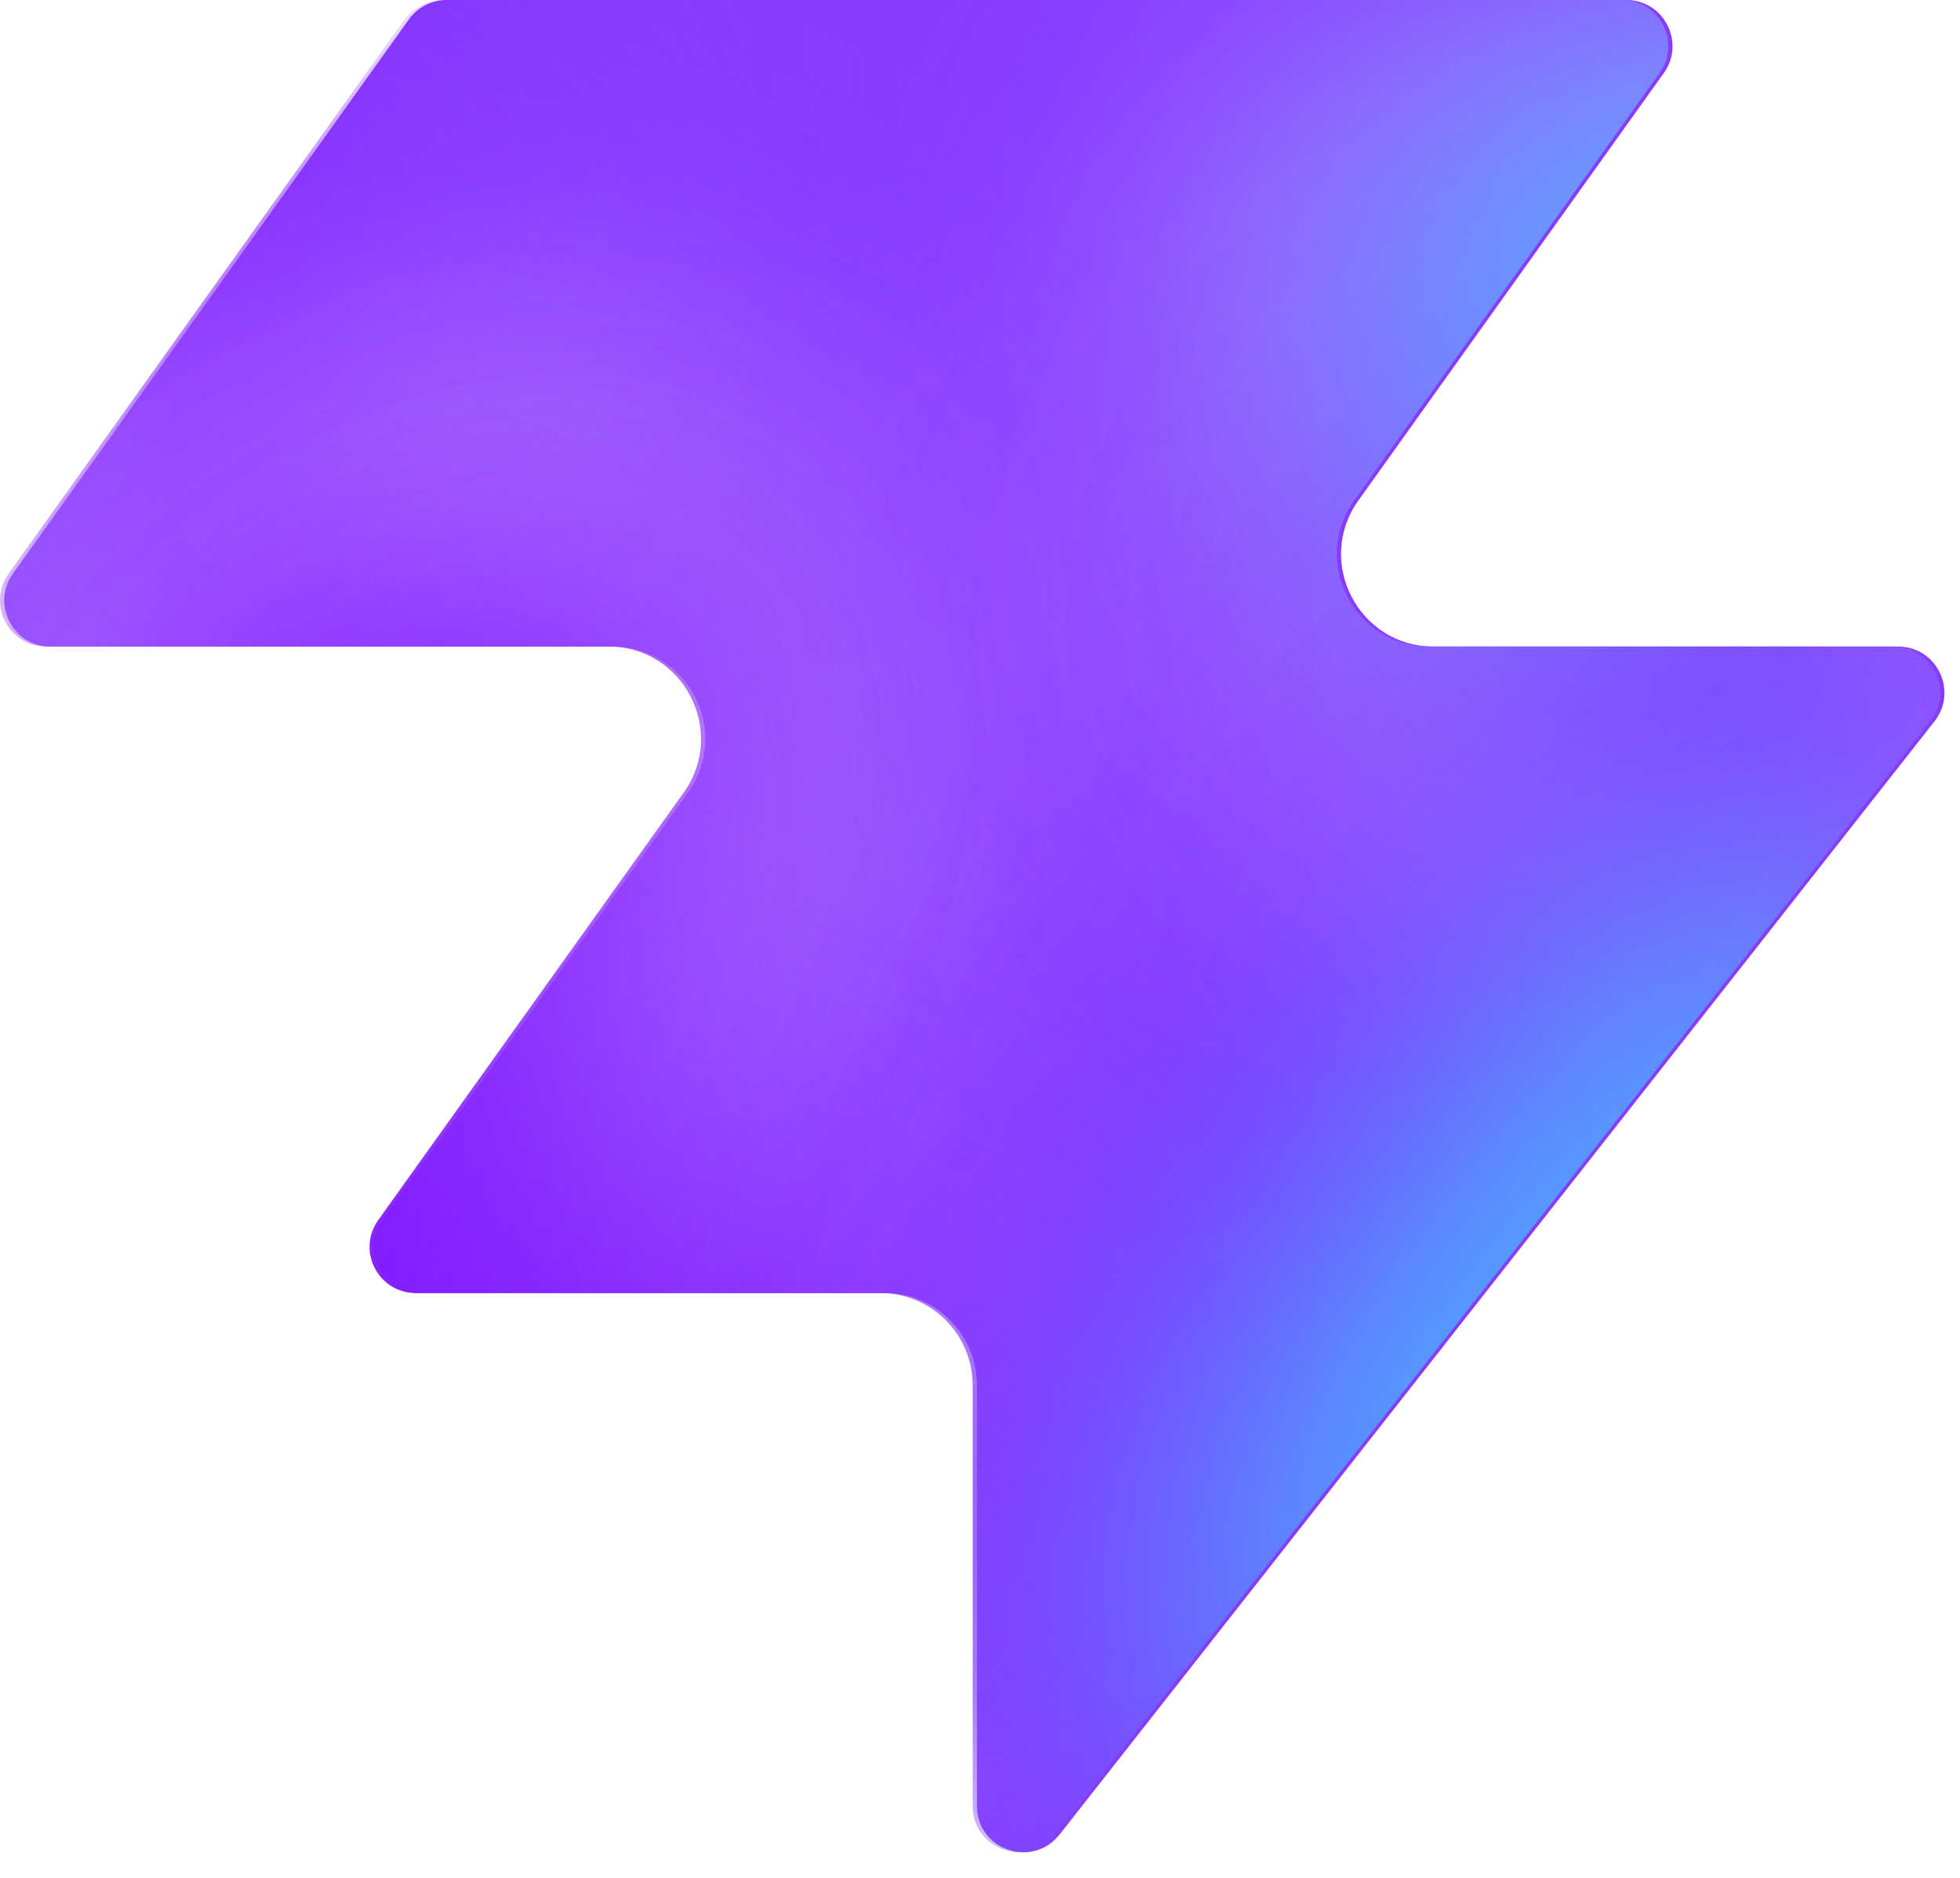
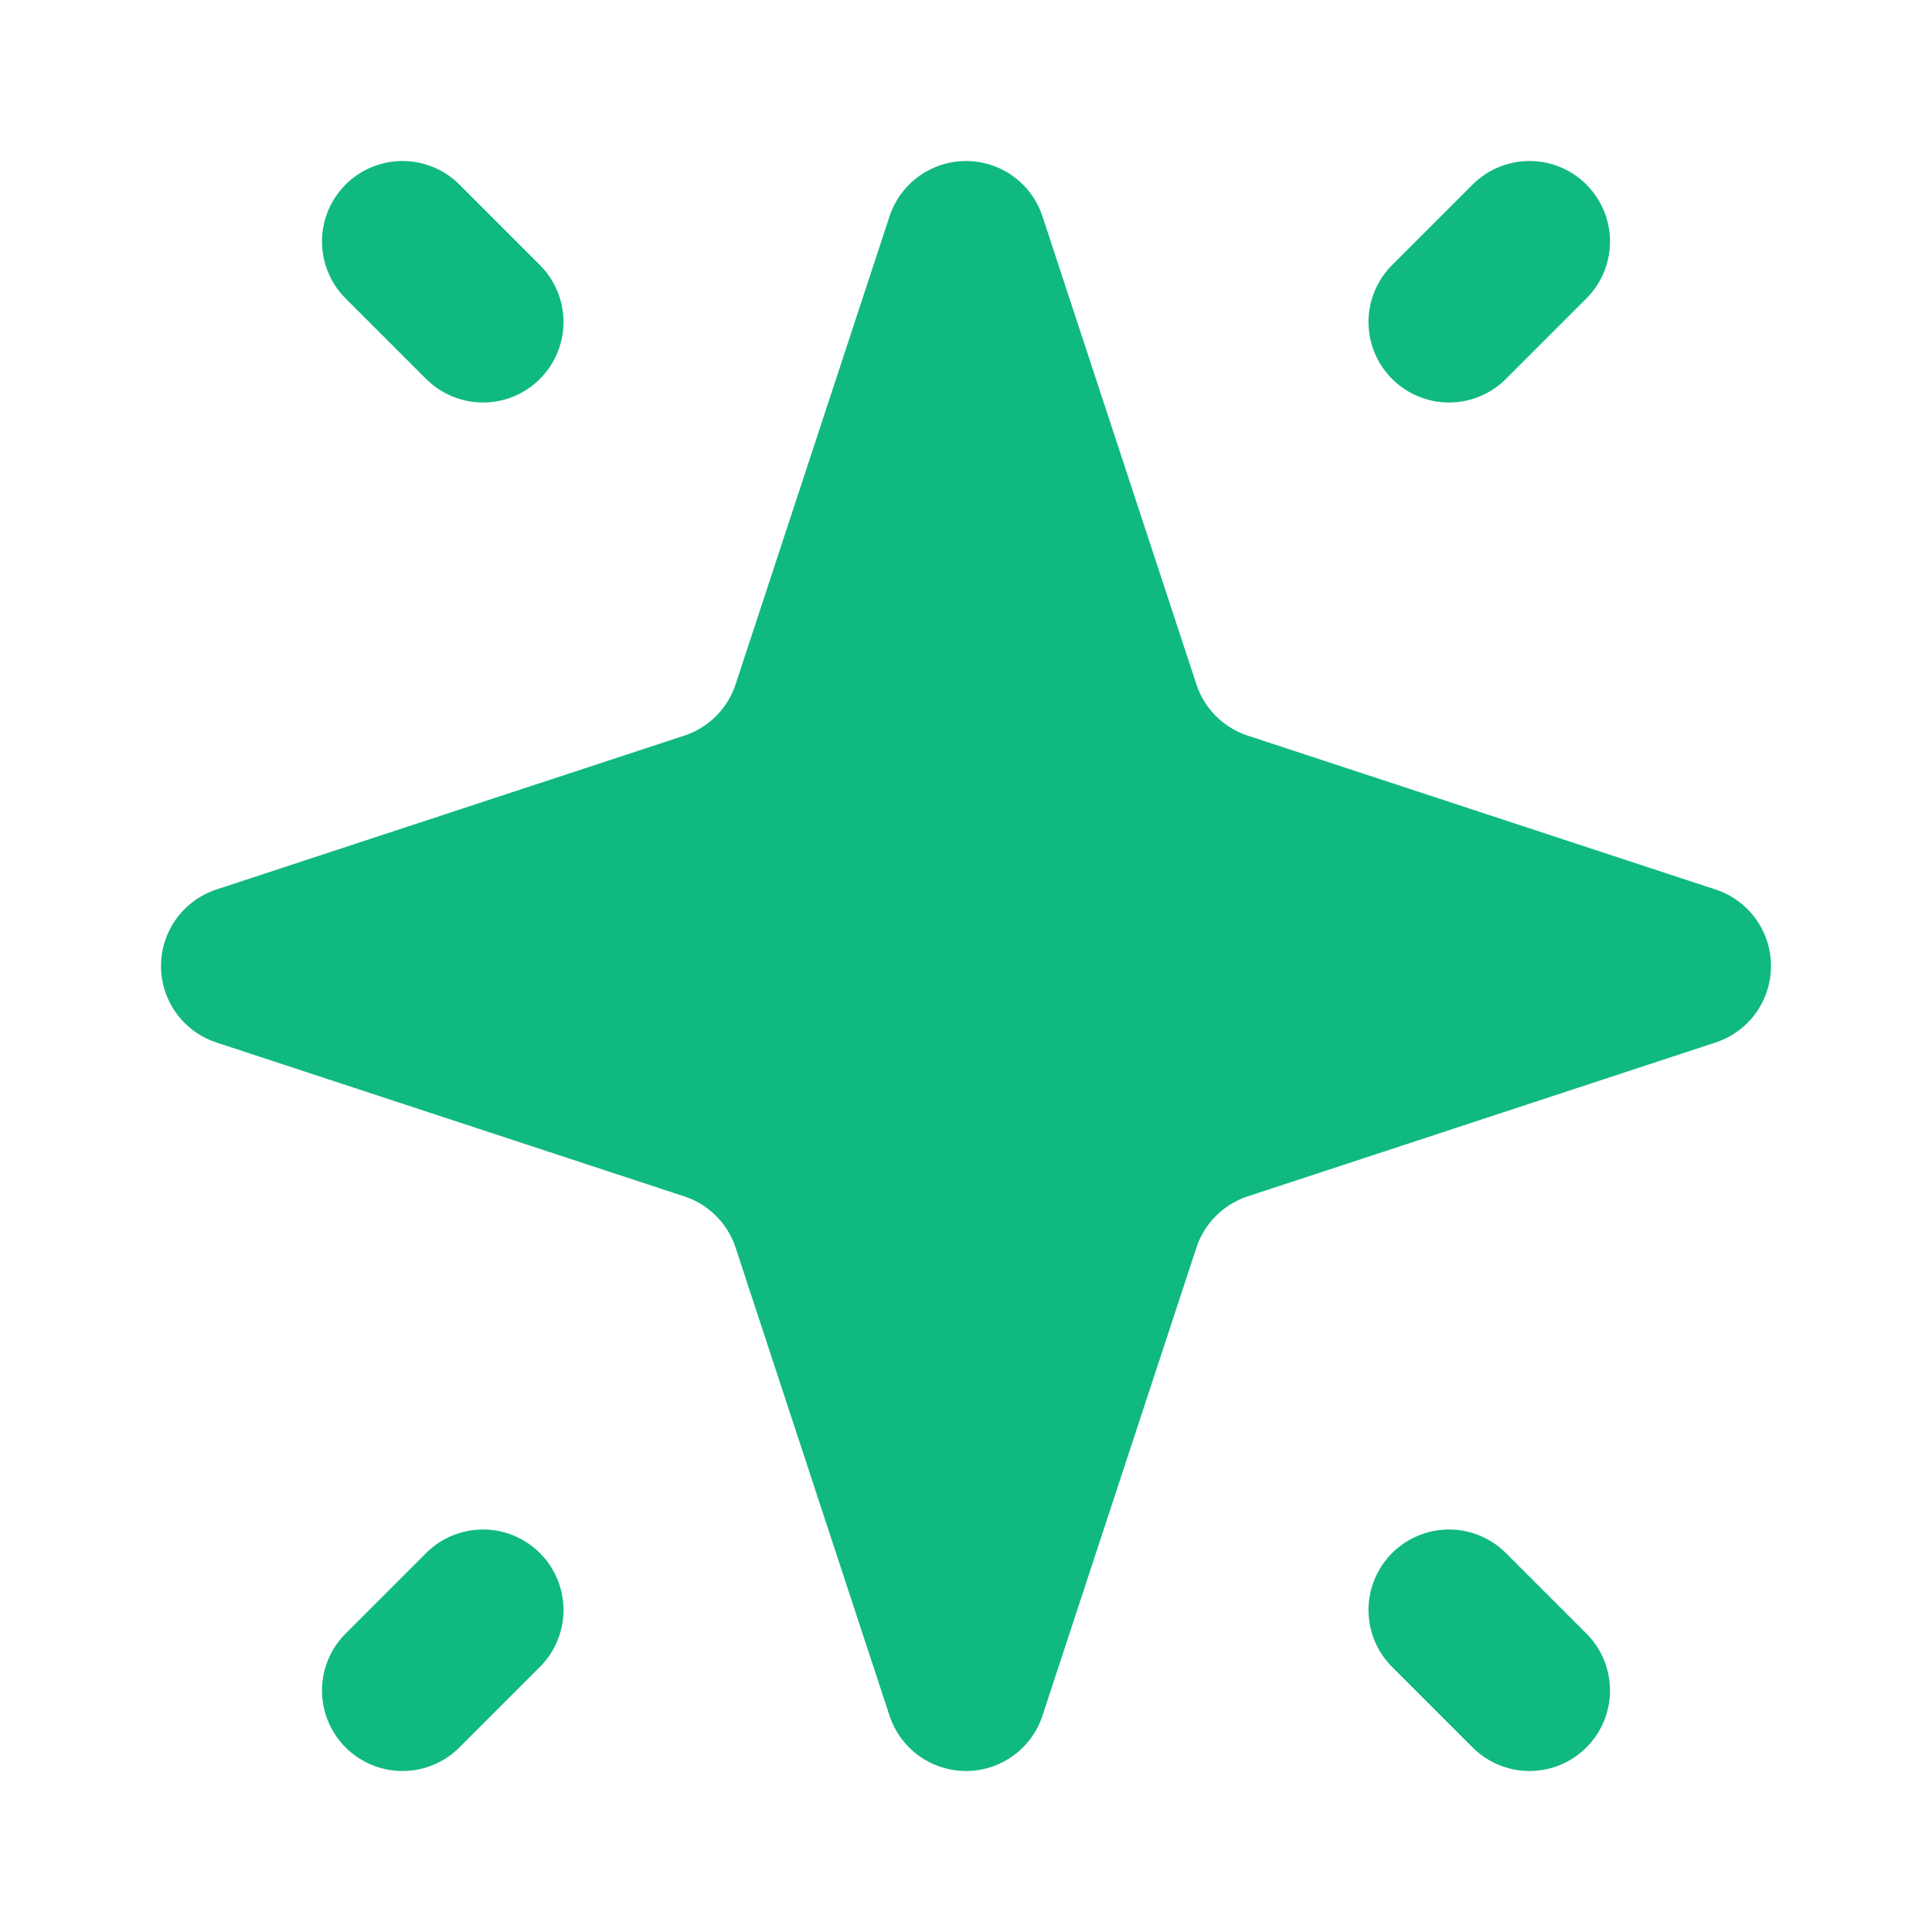
- <svg xmlns="http://www.w3.org/2000/svg" width="48" height="46" fill="none" viewBox="0 0 48 46">
-   <path fill="#863bff" d="M25.946 44.938c-.664.845-2.021.375-2.021-.698V33.937a2.26 2.26 0 0 0-2.262-2.262H10.287c-.92 0-1.456-1.04-.92-1.788l7.48-10.471c1.07-1.497 0-3.578-1.842-3.578H1.237c-.92 0-1.456-1.04-.92-1.788L10.013.474c.214-.297.556-.474.92-.474h28.894c.92 0 1.456 1.04.92 1.788l-7.48 10.471c-1.07 1.498 0 3.579 1.842 3.579h11.377c.943 0 1.473 1.088.89 1.83L25.947 44.94z" style="fill:#863bff;fill:color(display-p3 .525 .23 1);fill-opacity:1" />
-   <mask id="a" width="48" height="46" x="0" y="0" maskUnits="userSpaceOnUse" style="mask-type:alpha">
-     <path fill="#000" d="M25.842 44.938c-.664.844-2.021.375-2.021-.698V33.937a2.26 2.26 0 0 0-2.262-2.262H10.183c-.92 0-1.456-1.04-.92-1.788l7.48-10.471c1.07-1.498 0-3.579-1.842-3.579H1.133c-.92 0-1.456-1.04-.92-1.787L9.91.473c.214-.297.556-.474.92-.474h28.894c.92 0 1.456 1.04.92 1.788l-7.48 10.471c-1.07 1.498 0 3.578 1.842 3.578h11.377c.943 0 1.473 1.088.89 1.832L25.843 44.94z" style="fill:#000;fill-opacity:1" />
-   </mask>
-   <g mask="url(#a)">
-     <g filter="url(#b)">
-       <ellipse cx="5.508" cy="14.704" fill="#ede6ff" rx="5.508" ry="14.704" style="fill:#ede6ff;fill:color(display-p3 .927 .903 1);fill-opacity:1" transform="matrix(.00324 1 1 -.00324 -4.47 31.516)" />
-     </g>
-     <g filter="url(#c)">
-       <ellipse cx="10.399" cy="29.851" fill="#ede6ff" rx="10.399" ry="29.851" style="fill:#ede6ff;fill:color(display-p3 .927 .903 1);fill-opacity:1" transform="matrix(.00324 1 1 -.00324 -39.328 7.883)" />
-     </g>
-     <g filter="url(#d)">
-       <ellipse cx="5.508" cy="30.487" fill="#7e14ff" rx="5.508" ry="30.487" style="fill:#7e14ff;fill:color(display-p3 .492 .077 1);fill-opacity:1" transform="rotate(89.814 -25.913 -14.639)scale(1 -1)" />
-     </g>
-     <g filter="url(#e)">
-       <ellipse cx="5.508" cy="30.599" fill="#7e14ff" rx="5.508" ry="30.599" style="fill:#7e14ff;fill:color(display-p3 .492 .077 1);fill-opacity:1" transform="rotate(89.814 -32.644 -3.334)scale(1 -1)" />
-     </g>
-     <g filter="url(#f)">
-       <ellipse cx="5.508" cy="30.599" fill="#7e14ff" rx="5.508" ry="30.599" style="fill:#7e14ff;fill:color(display-p3 .492 .077 1);fill-opacity:1" transform="matrix(.00324 1 1 -.00324 -34.34 30.47)" />
-     </g>
-     <g filter="url(#g)">
-       <ellipse cx="14.072" cy="22.078" fill="#ede6ff" rx="14.072" ry="22.078" style="fill:#ede6ff;fill:color(display-p3 .927 .903 1);fill-opacity:1" transform="rotate(93.35 24.506 48.493)scale(-1 1)" />
-     </g>
-     <g filter="url(#h)">
-       <ellipse cx="3.47" cy="21.501" fill="#7e14ff" rx="3.47" ry="21.501" style="fill:#7e14ff;fill:color(display-p3 .492 .077 1);fill-opacity:1" transform="rotate(89.009 28.708 47.59)scale(-1 1)" />
-     </g>
-     <g filter="url(#i)">
-       <ellipse cx="3.47" cy="21.501" fill="#7e14ff" rx="3.47" ry="21.501" style="fill:#7e14ff;fill:color(display-p3 .492 .077 1);fill-opacity:1" transform="rotate(89.009 28.708 47.59)scale(-1 1)" />
-     </g>
-     <g filter="url(#j)">
-       <ellipse cx=".387" cy="8.972" fill="#7e14ff" rx="4.407" ry="29.108" style="fill:#7e14ff;fill:color(display-p3 .492 .077 1);fill-opacity:1" transform="rotate(39.51 .387 8.972)" />
-     </g>
-     <g filter="url(#k)">
-       <ellipse cx="47.523" cy="-6.092" fill="#7e14ff" rx="4.407" ry="29.108" style="fill:#7e14ff;fill:color(display-p3 .492 .077 1);fill-opacity:1" transform="rotate(37.892 47.523 -6.092)" />
-     </g>
-     <g filter="url(#l)">
-       <ellipse cx="41.412" cy="6.333" fill="#47bfff" rx="5.971" ry="9.665" style="fill:#47bfff;fill:color(display-p3 .28 .748 1);fill-opacity:1" transform="rotate(37.892 41.412 6.333)" />
-     </g>
-     <g filter="url(#m)">
-       <ellipse cx="-1.879" cy="38.332" fill="#7e14ff" rx="4.407" ry="29.108" style="fill:#7e14ff;fill:color(display-p3 .492 .077 1);fill-opacity:1" transform="rotate(37.892 -1.88 38.332)" />
-     </g>
-     <g filter="url(#n)">
-       <ellipse cx="-1.879" cy="38.332" fill="#7e14ff" rx="4.407" ry="29.108" style="fill:#7e14ff;fill:color(display-p3 .492 .077 1);fill-opacity:1" transform="rotate(37.892 -1.88 38.332)" />
-     </g>
-     <g filter="url(#o)">
-       <ellipse cx="35.651" cy="29.907" fill="#7e14ff" rx="4.407" ry="29.108" style="fill:#7e14ff;fill:color(display-p3 .492 .077 1);fill-opacity:1" transform="rotate(37.892 35.651 29.907)" />
-     </g>
-     <g filter="url(#p)">
-       <ellipse cx="38.418" cy="32.4" fill="#47bfff" rx="5.971" ry="15.297" style="fill:#47bfff;fill:color(display-p3 .28 .748 1);fill-opacity:1" transform="rotate(37.892 38.418 32.4)" />
-     </g>
-   </g>
-   <defs>
-     <filter id="b" width="60.045" height="41.654" x="-19.77" y="16.149" color-interpolation-filters="sRGB" filterUnits="userSpaceOnUse">
-       <feFlood flood-opacity="0" result="BackgroundImageFix" />
-       <feBlend in="SourceGraphic" in2="BackgroundImageFix" result="shape" />
-       <feGaussianBlur result="effect1_foregroundBlur_2002_17158" stdDeviation="7.659" />
-     </filter>
-     <filter id="c" width="90.34" height="51.437" x="-54.613" y="-7.533" color-interpolation-filters="sRGB" filterUnits="userSpaceOnUse">
-       <feFlood flood-opacity="0" result="BackgroundImageFix" />
-       <feBlend in="SourceGraphic" in2="BackgroundImageFix" result="shape" />
-       <feGaussianBlur result="effect1_foregroundBlur_2002_17158" stdDeviation="7.659" />
-     </filter>
-     <filter id="d" width="79.355" height="29.4" x="-49.64" y="2.03" color-interpolation-filters="sRGB" filterUnits="userSpaceOnUse">
-       <feFlood flood-opacity="0" result="BackgroundImageFix" />
-       <feBlend in="SourceGraphic" in2="BackgroundImageFix" result="shape" />
-       <feGaussianBlur result="effect1_foregroundBlur_2002_17158" stdDeviation="4.596" />
-     </filter>
-     <filter id="e" width="79.579" height="29.4" x="-45.045" y="20.029" color-interpolation-filters="sRGB" filterUnits="userSpaceOnUse">
-       <feFlood flood-opacity="0" result="BackgroundImageFix" />
-       <feBlend in="SourceGraphic" in2="BackgroundImageFix" result="shape" />
-       <feGaussianBlur result="effect1_foregroundBlur_2002_17158" stdDeviation="4.596" />
-     </filter>
-     <filter id="f" width="79.579" height="29.4" x="-43.513" y="21.178" color-interpolation-filters="sRGB" filterUnits="userSpaceOnUse">
-       <feFlood flood-opacity="0" result="BackgroundImageFix" />
-       <feBlend in="SourceGraphic" in2="BackgroundImageFix" result="shape" />
-       <feGaussianBlur result="effect1_foregroundBlur_2002_17158" stdDeviation="4.596" />
-     </filter>
-     <filter id="g" width="74.749" height="58.852" x="15.756" y="-17.901" color-interpolation-filters="sRGB" filterUnits="userSpaceOnUse">
-       <feFlood flood-opacity="0" result="BackgroundImageFix" />
-       <feBlend in="SourceGraphic" in2="BackgroundImageFix" result="shape" />
-       <feGaussianBlur result="effect1_foregroundBlur_2002_17158" stdDeviation="7.659" />
-     </filter>
-     <filter id="h" width="61.377" height="25.362" x="23.548" y="2.284" color-interpolation-filters="sRGB" filterUnits="userSpaceOnUse">
-       <feFlood flood-opacity="0" result="BackgroundImageFix" />
-       <feBlend in="SourceGraphic" in2="BackgroundImageFix" result="shape" />
-       <feGaussianBlur result="effect1_foregroundBlur_2002_17158" stdDeviation="4.596" />
-     </filter>
-     <filter id="i" width="61.377" height="25.362" x="23.548" y="2.284" color-interpolation-filters="sRGB" filterUnits="userSpaceOnUse">
-       <feFlood flood-opacity="0" result="BackgroundImageFix" />
-       <feBlend in="SourceGraphic" in2="BackgroundImageFix" result="shape" />
-       <feGaussianBlur result="effect1_foregroundBlur_2002_17158" stdDeviation="4.596" />
-     </filter>
-     <filter id="j" width="56.045" height="63.649" x="-27.636" y="-22.853" color-interpolation-filters="sRGB" filterUnits="userSpaceOnUse">
-       <feFlood flood-opacity="0" result="BackgroundImageFix" />
-       <feBlend in="SourceGraphic" in2="BackgroundImageFix" result="shape" />
-       <feGaussianBlur result="effect1_foregroundBlur_2002_17158" stdDeviation="4.596" />
-     </filter>
-     <filter id="k" width="54.814" height="64.646" x="20.116" y="-38.415" color-interpolation-filters="sRGB" filterUnits="userSpaceOnUse">
-       <feFlood flood-opacity="0" result="BackgroundImageFix" />
-       <feBlend in="SourceGraphic" in2="BackgroundImageFix" result="shape" />
-       <feGaussianBlur result="effect1_foregroundBlur_2002_17158" stdDeviation="4.596" />
-     </filter>
-     <filter id="l" width="33.541" height="35.313" x="24.641" y="-11.323" color-interpolation-filters="sRGB" filterUnits="userSpaceOnUse">
-       <feFlood flood-opacity="0" result="BackgroundImageFix" />
-       <feBlend in="SourceGraphic" in2="BackgroundImageFix" result="shape" />
-       <feGaussianBlur result="effect1_foregroundBlur_2002_17158" stdDeviation="4.596" />
-     </filter>
-     <filter id="m" width="54.814" height="64.646" x="-29.286" y="6.009" color-interpolation-filters="sRGB" filterUnits="userSpaceOnUse">
-       <feFlood flood-opacity="0" result="BackgroundImageFix" />
-       <feBlend in="SourceGraphic" in2="BackgroundImageFix" result="shape" />
-       <feGaussianBlur result="effect1_foregroundBlur_2002_17158" stdDeviation="4.596" />
-     </filter>
-     <filter id="n" width="54.814" height="64.646" x="-29.286" y="6.009" color-interpolation-filters="sRGB" filterUnits="userSpaceOnUse">
-       <feFlood flood-opacity="0" result="BackgroundImageFix" />
-       <feBlend in="SourceGraphic" in2="BackgroundImageFix" result="shape" />
-       <feGaussianBlur result="effect1_foregroundBlur_2002_17158" stdDeviation="4.596" />
-     </filter>
-     <filter id="o" width="54.814" height="64.646" x="8.244" y="-2.416" color-interpolation-filters="sRGB" filterUnits="userSpaceOnUse">
-       <feFlood flood-opacity="0" result="BackgroundImageFix" />
-       <feBlend in="SourceGraphic" in2="BackgroundImageFix" result="shape" />
-       <feGaussianBlur result="effect1_foregroundBlur_2002_17158" stdDeviation="4.596" />
-     </filter>
-     <filter id="p" width="39.409" height="43.623" x="18.713" y="10.588" color-interpolation-filters="sRGB" filterUnits="userSpaceOnUse">
-       <feFlood flood-opacity="0" result="BackgroundImageFix" />
-       <feBlend in="SourceGraphic" in2="BackgroundImageFix" result="shape" />
-       <feGaussianBlur result="effect1_foregroundBlur_2002_17158" stdDeviation="4.596" />
-     </filter>
-   </defs>
+ <svg xmlns="http://www.w3.org/2000/svg" width="32" height="32" viewBox="0 0 24 24" fill="#10b981" stroke="#10b981" stroke-width="2" stroke-linecap="round" stroke-linejoin="round">
+   <path d="m12 3-1.912 5.813a2 2 0 0 1-1.275 1.275L3 12l5.813 1.912a2 2 0 0 1 1.275 1.275L12 21l1.912-5.813a2 2 0 0 1 1.275-1.275L21 12l-5.813-1.912a2 2 0 0 1-1.275-1.275L12 3Z" />
+   <path d="m5 3 1 1" />
+   <path d="m19 3-1 1" />
+   <path d="m5 21 1-1" />
+   <path d="m19 21-1-1" />
</svg>
